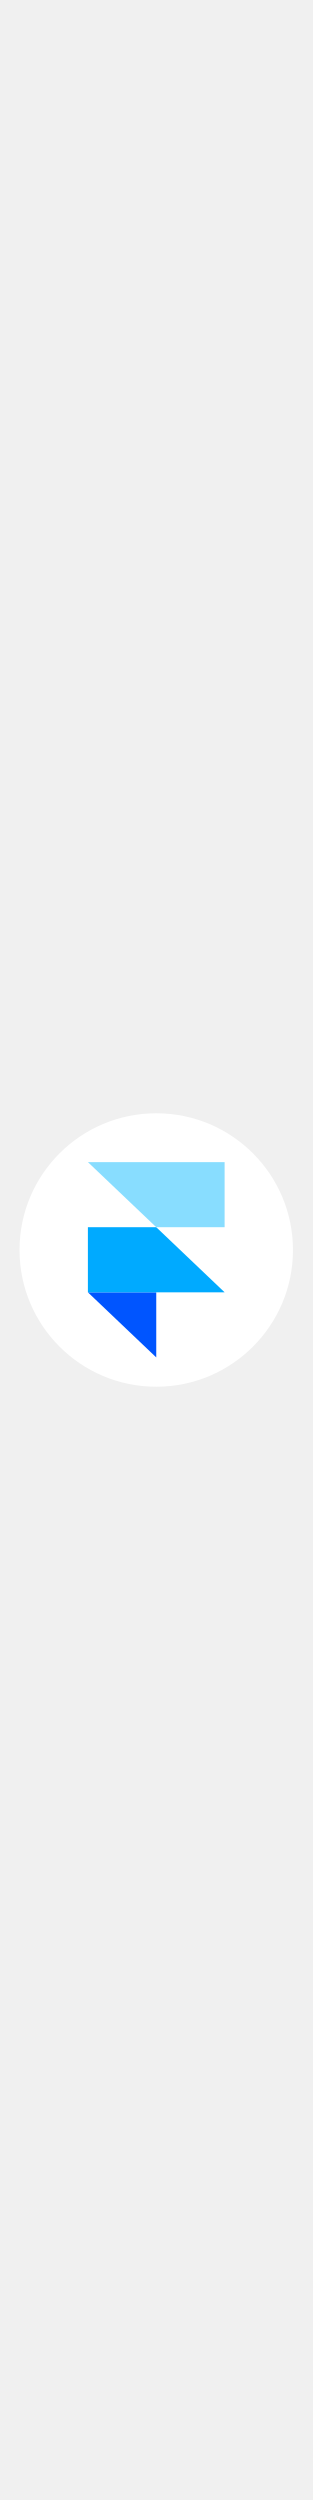
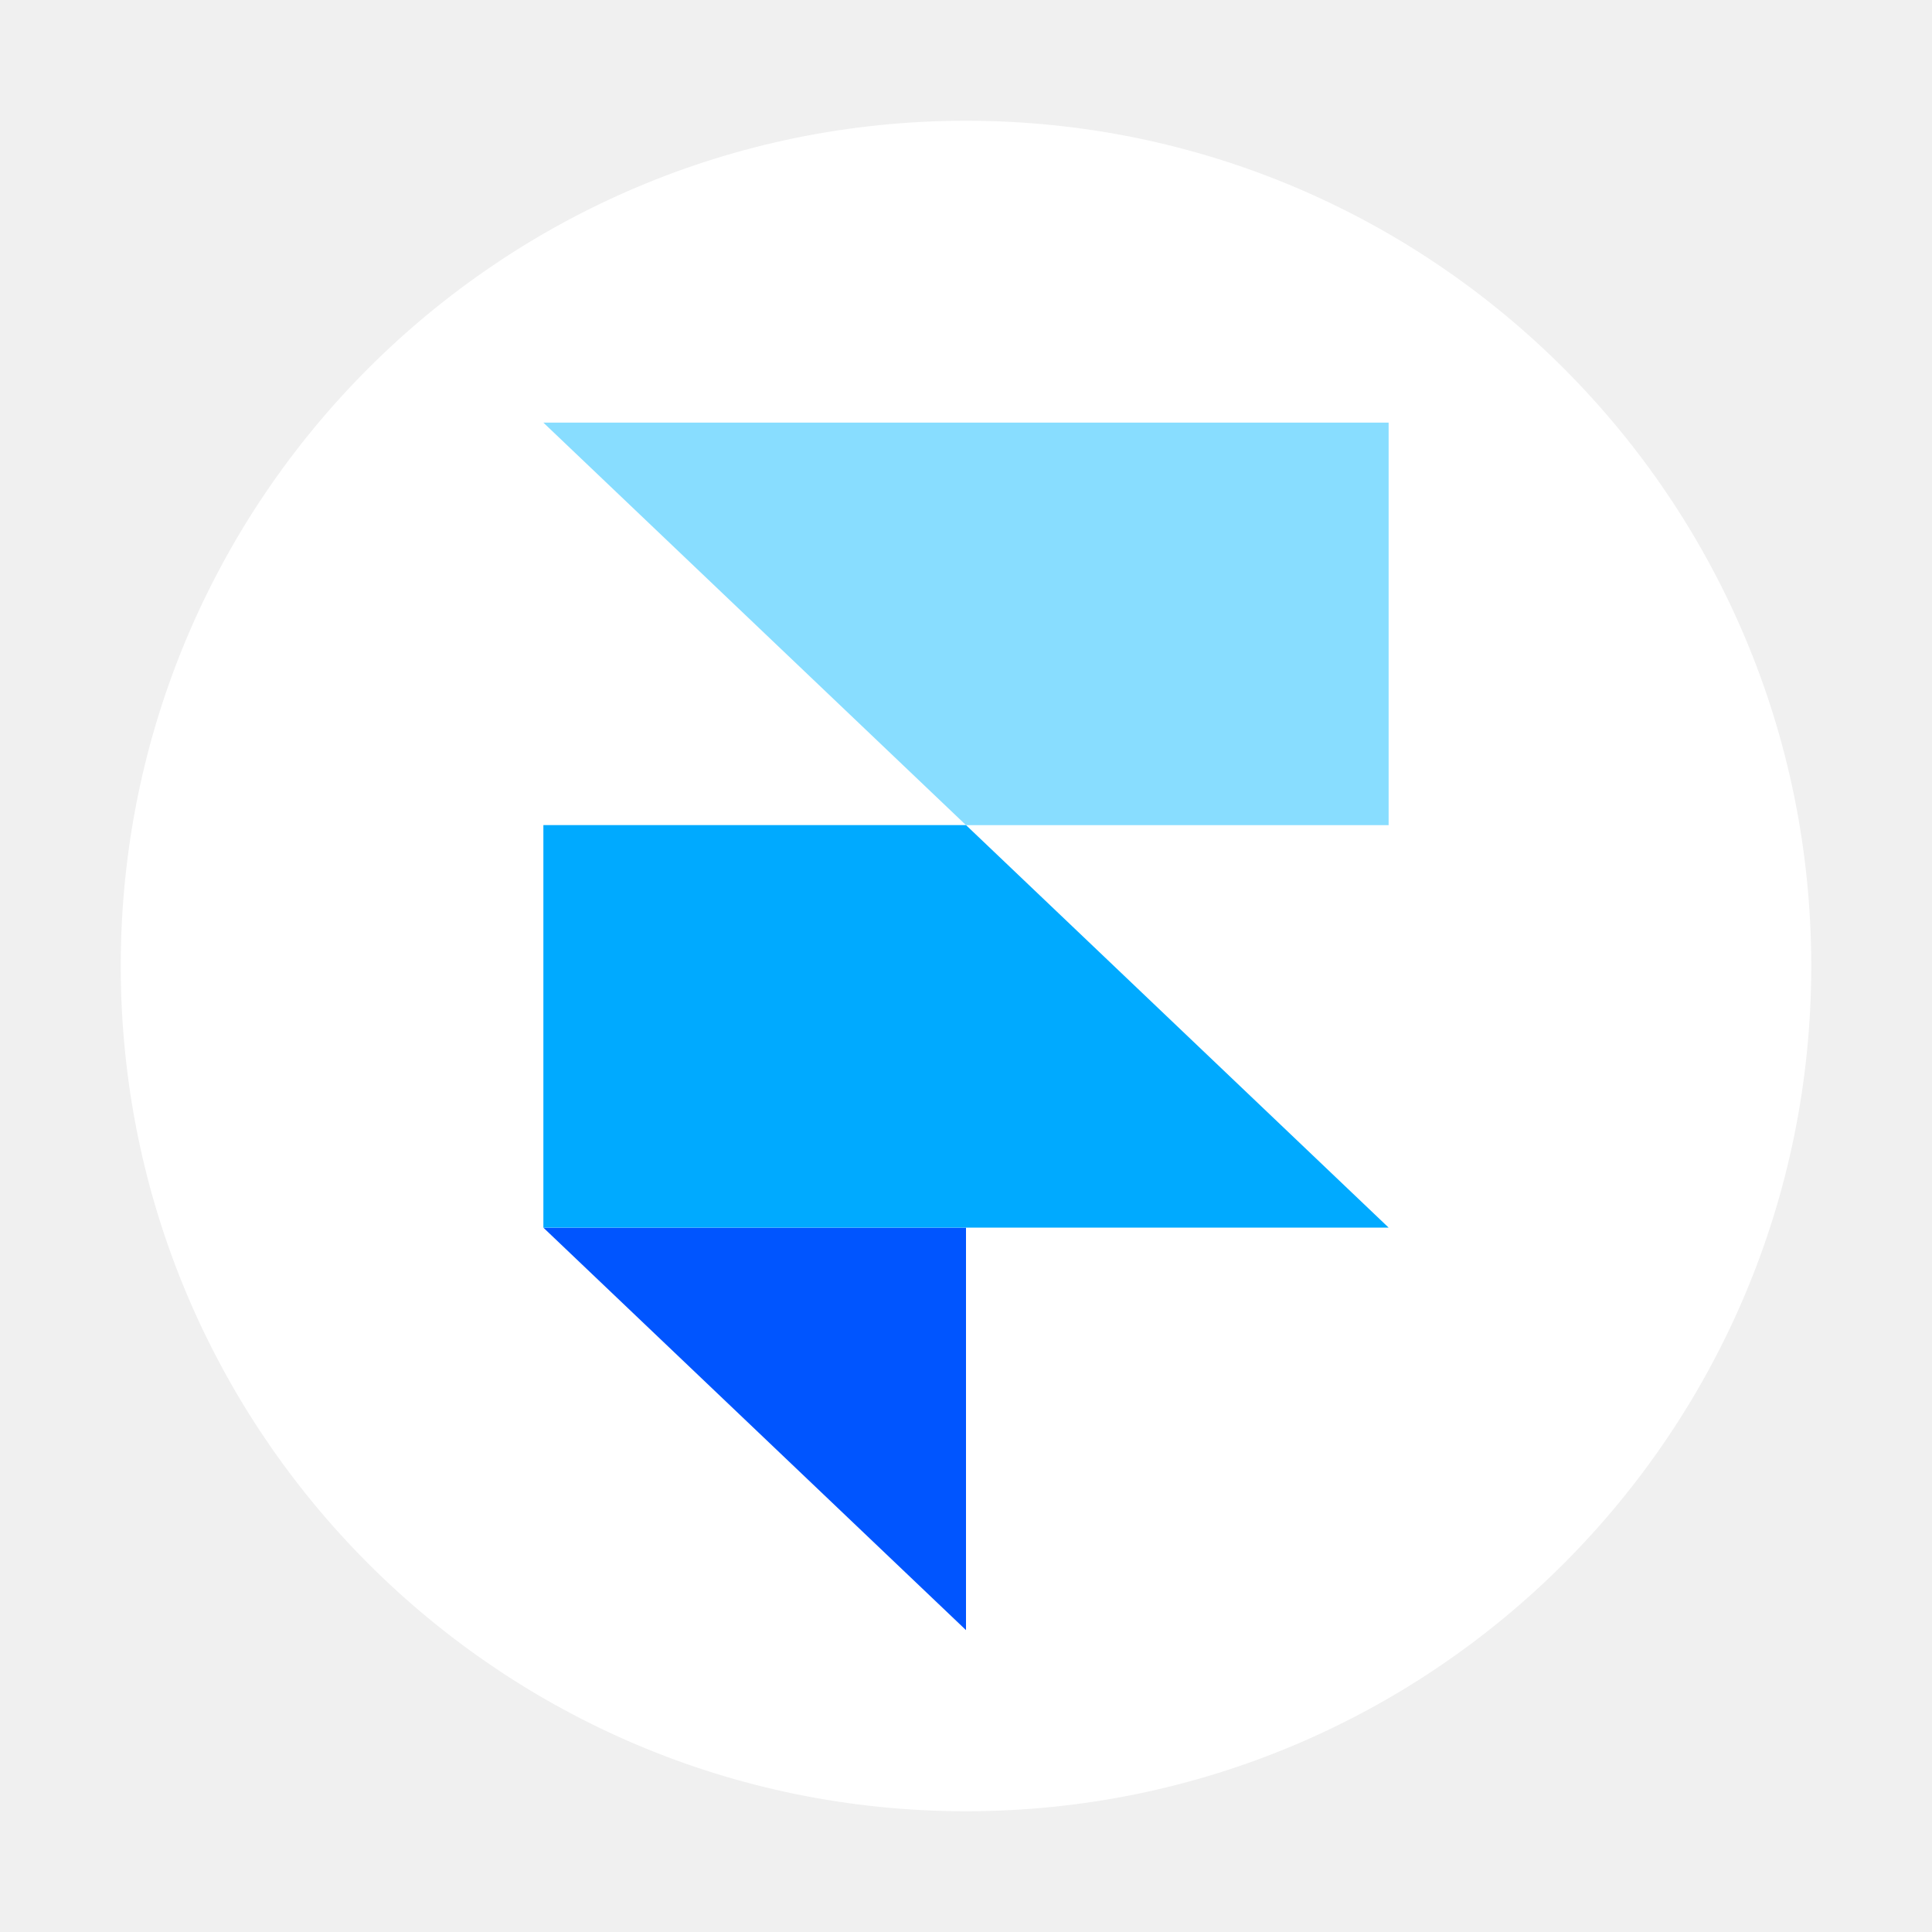
- <svg xmlns="http://www.w3.org/2000/svg" width="100px" height="800px" viewBox="0 0 32 32" fill="none">
+ <svg xmlns="http://www.w3.org/2000/svg" width="800px" height="800px" viewBox="0 0 32 32" fill="none">
  <path fill-rule="evenodd" clip-rule="evenodd" d="M16 30C23.732 30 30 23.732 30 16C30 8.268 23.732 2 16 2C8.268 2 2 8.268 2 16C2 23.732 8.268 30 16 30Z" fill="white" />
  <path fill-rule="evenodd" clip-rule="evenodd" d="M9 20.334H16V27L9 20.334Z" fill="#0055FF" />
  <path d="M16 13.666H9V20.333H23L16 13.666Z" fill="#00AAFF" />
  <path d="M9 7L16 13.667H23V7H9Z" fill="#88DDFF" />
</svg>
